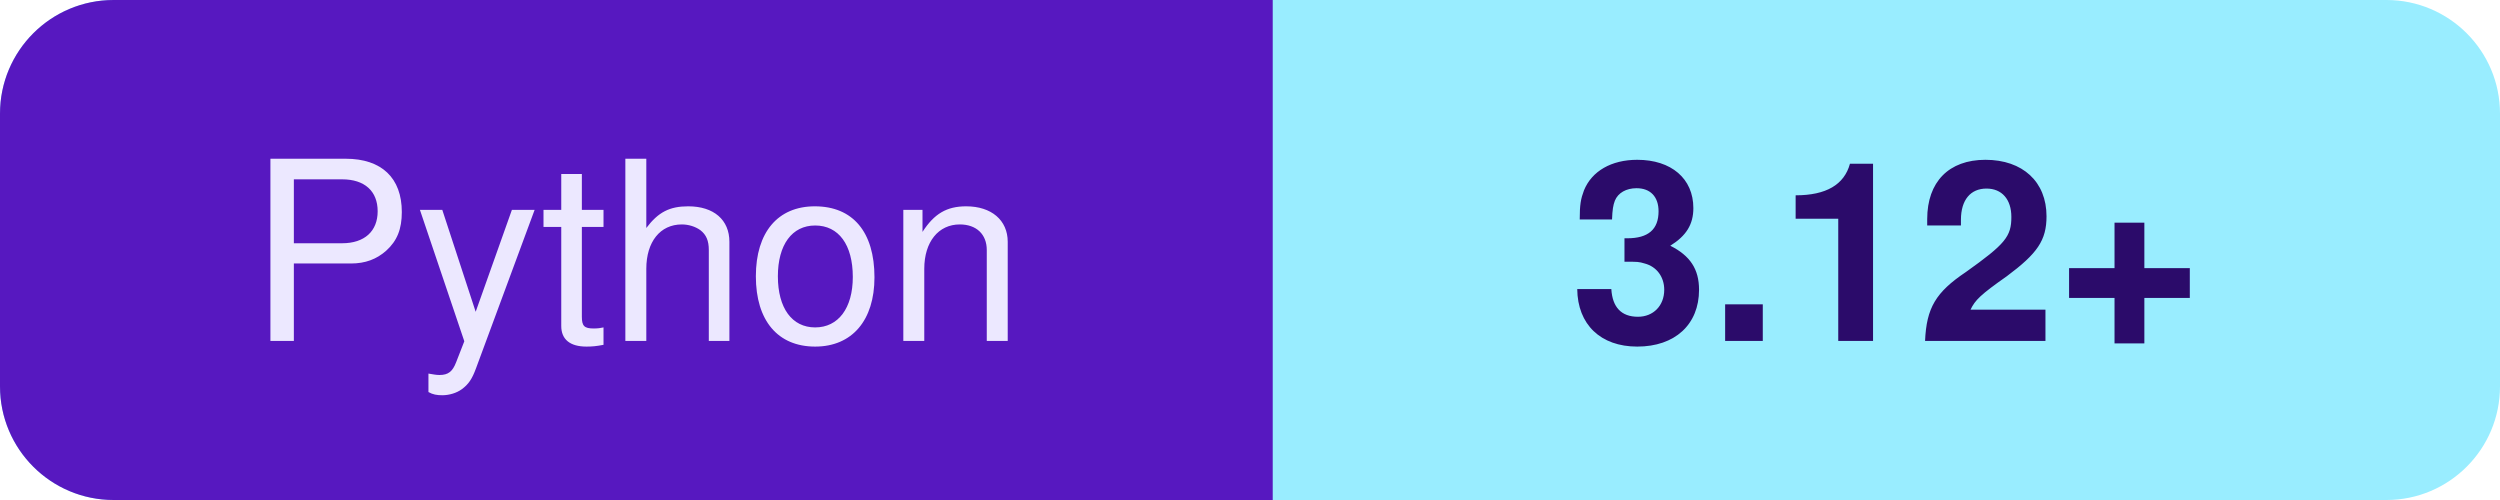
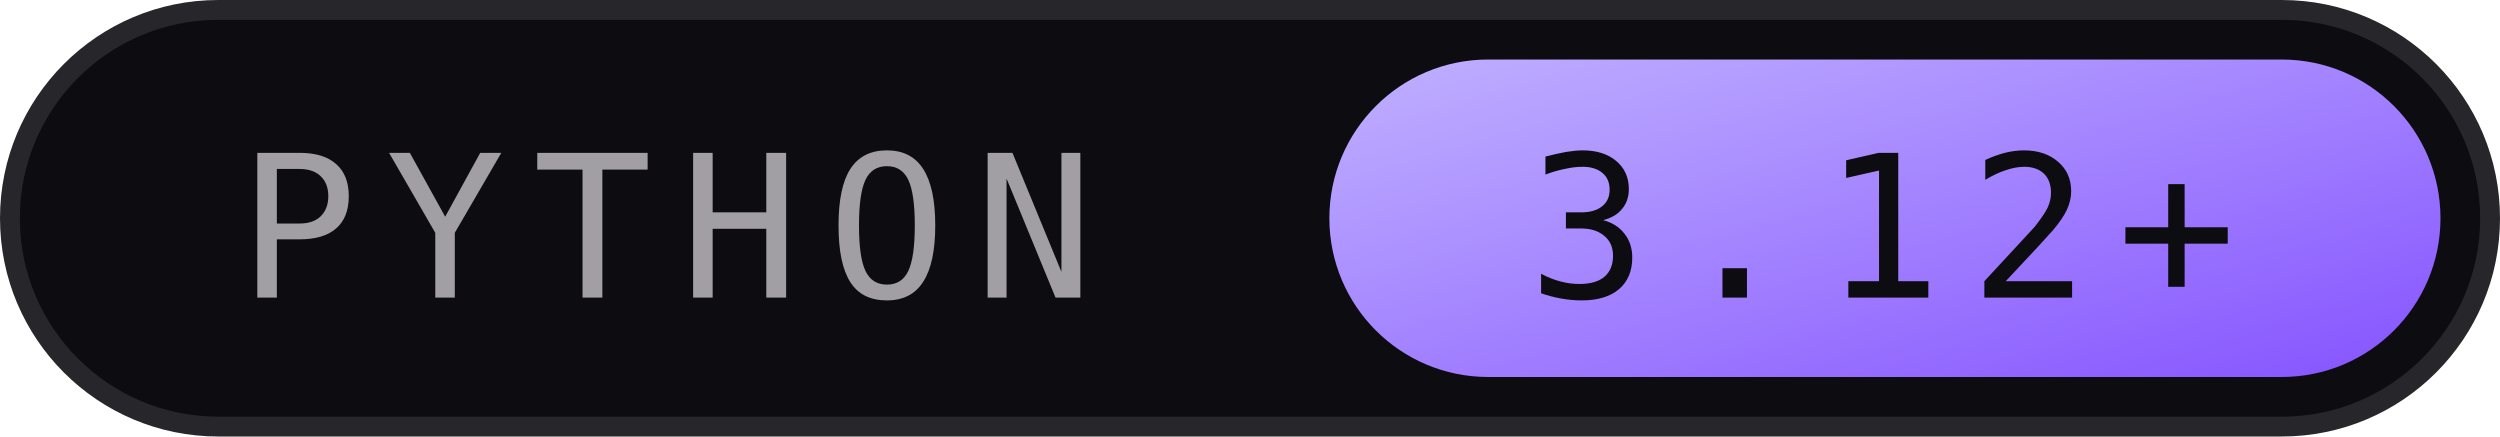
- <svg xmlns="http://www.w3.org/2000/svg" width="110" height="22" viewBox="0 0 110 22" role="img" aria-label="Python: 3.12+">
-   <rect width="110" height="22" rx="5" fill="#99EDFF" />
-   <path d="M5 0h51v22h-51a5 5 0 0 1-5-5v-12a5 5 0 0 1 5-5z" fill="#5718C0" />
-   <text x="28.0" y="15" font-family="Helvetica Neue, Helvetica, Arial, sans-serif" font-size="11" font-weight="400" fill="#ECE8FF" text-anchor="middle">Python</text>
-   <text x="83.0" y="15" font-family="Helvetica Neue, Helvetica, Arial, sans-serif" font-size="11" font-weight="700" fill="#2B0B6A" text-anchor="middle">3.12+</text>
+ <svg xmlns="http://www.w3.org/2000/svg" width="126" height="22" viewBox="0 0 126 22" role="img" aria-label="Python: 3.12+">
+   <defs>
+     <linearGradient id="accent" x1="0" y1="0" x2="1" y2="1">
+       <stop offset="0" stop-color="#C0B1FF" />
+       <stop offset="1" stop-color="#8553FF" />
+     </linearGradient>
+   </defs>
+   <rect x="0.5" y="0.5" width="125" height="21" rx="10.5" fill="#0D0C10" stroke="#27262B" />
+   <rect x="67" y="3" width="56" height="16" rx="8" fill="url(#accent)" />
+   <text x="12" y="15" font-family="'SF Mono', SFMono-Regular, Menlo, Consolas, 'DejaVu Sans Mono', monospace" font-size="10" font-weight="normal" letter-spacing="1.4" fill="#A19FA4" text-anchor="start">PYTHON</text>
+   <text x="77" y="15" font-family="'SF Mono', SFMono-Regular, Menlo, Consolas, 'DejaVu Sans Mono', monospace" font-size="10" font-weight="normal" letter-spacing="1.4" fill="#0D0C10" text-anchor="start">3.12+</text>
</svg>
